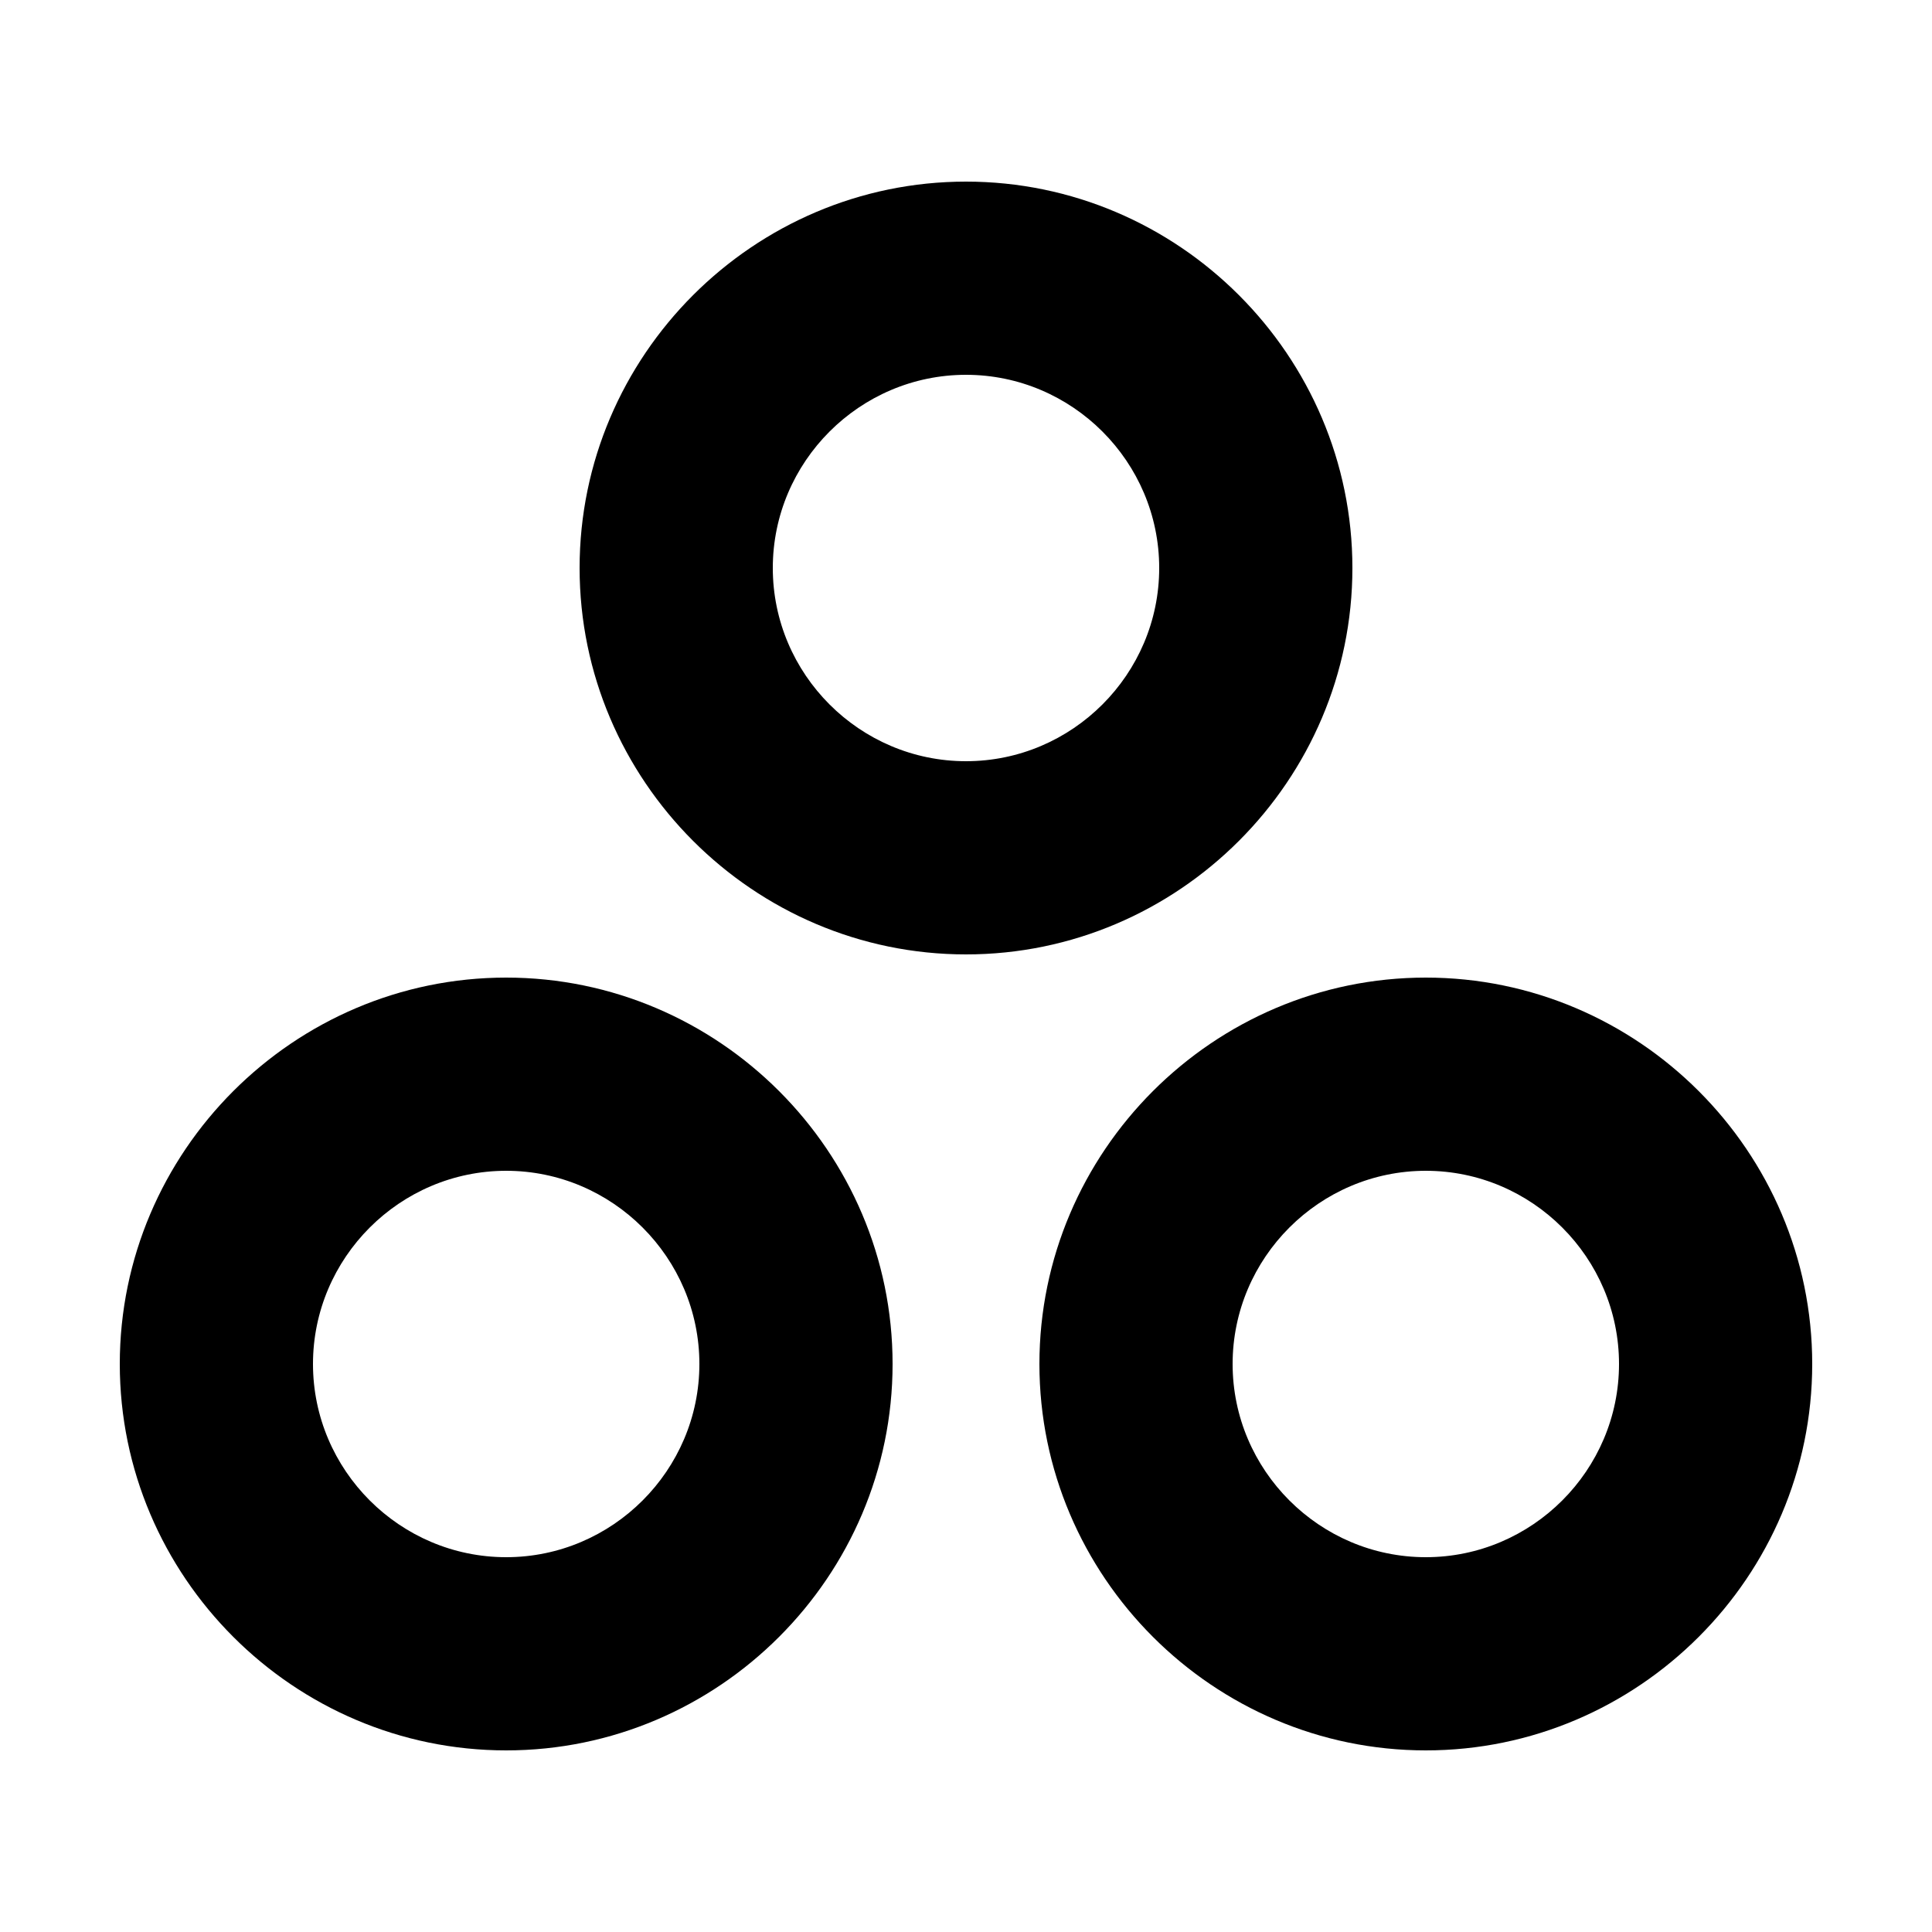
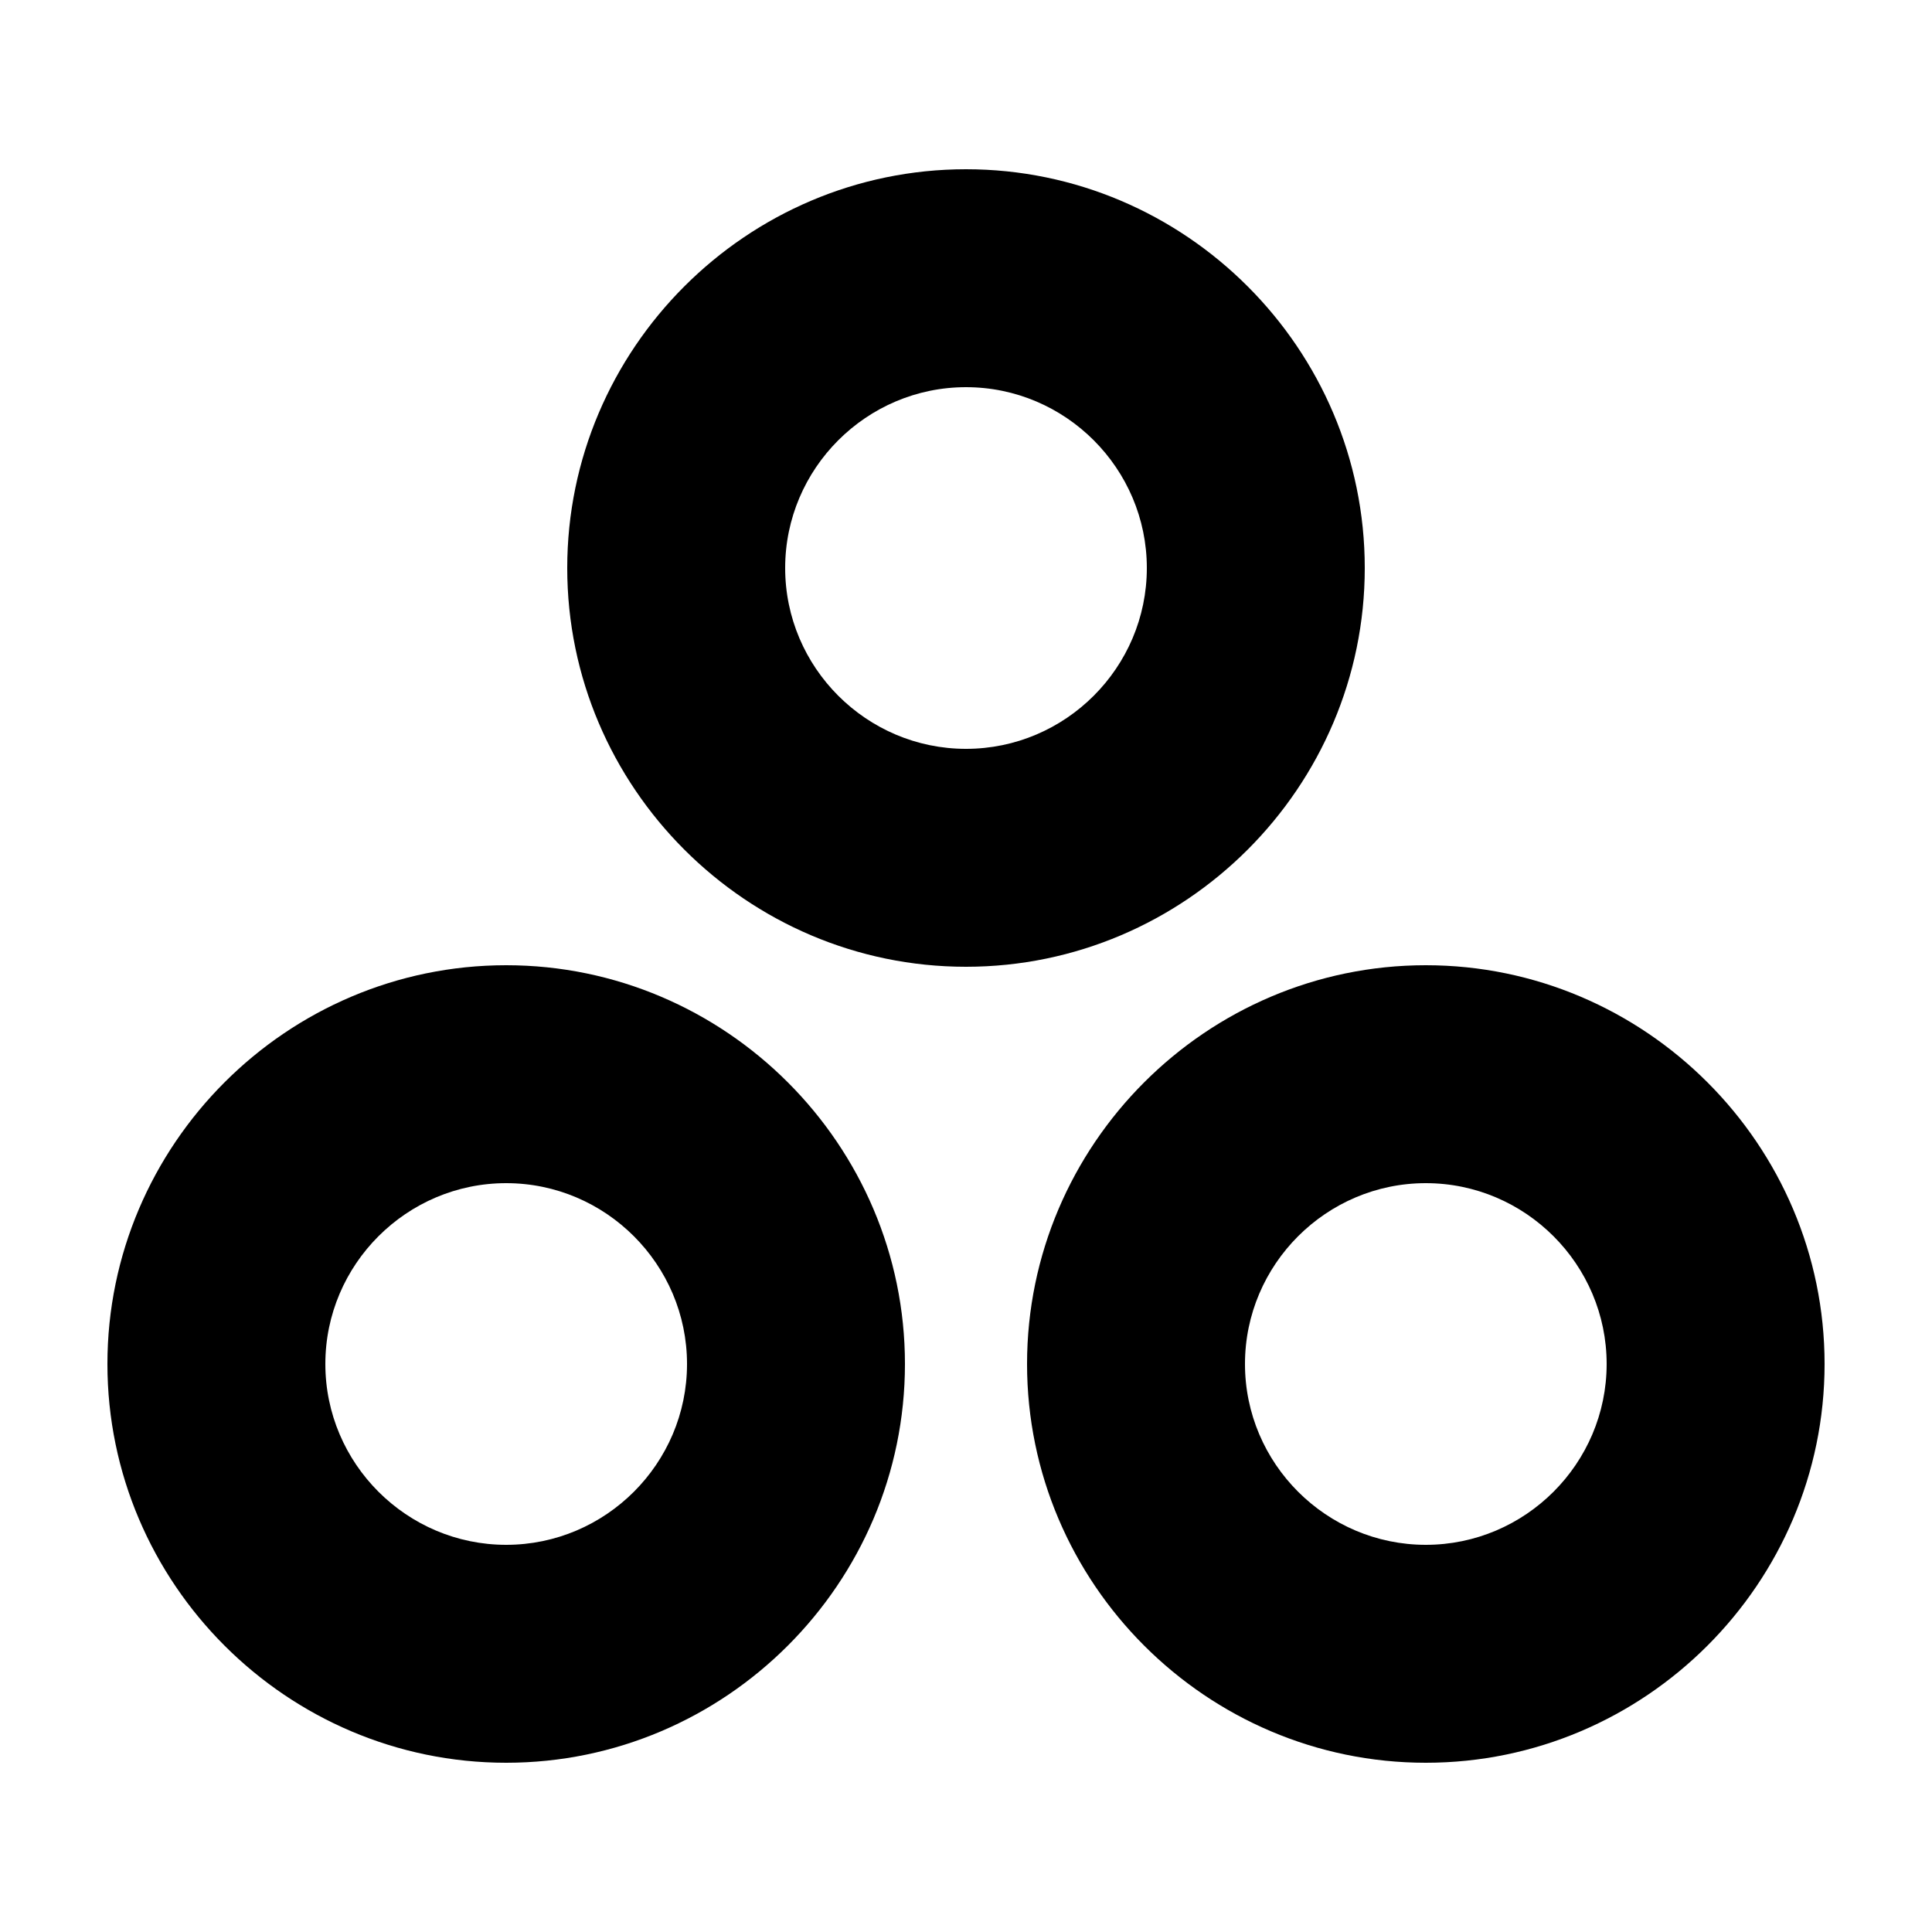
<svg xmlns="http://www.w3.org/2000/svg" version="1.1" viewBox="0 0 1000 1000" id="svg1" width="1000" height="1000">
-   <defs id="defs1" />
-   <path fill="currentColor" d="M 262,906 C 152,906 62,816 62,706 62,596 152,506 262,506 c 110,0 200,90 200,200 0,110 -90,200 -200,200 z m 0,-100 c 55,0 100,-45 100,-100 0,-55 -45,-100 -100,-100 -55,0 -100,45 -100,100 0,55 45,100 100,100 z m 476,100 c -110,0 -200,-90 -200,-200 0,-110 90,-200 200,-200 110,0 200,90 200,200 0,110 -90,200 -200,200 z m 0,-100 c 55,0 100,-45 100,-100 0,-55 -45,-100 -100,-100 -55,0 -100,45 -100,100 0,55 45,100 100,100 z M 500,494 C 390,494 300,404 300,294 300,184 390,94 500,94 c 110,0 200,90 200,200 0,110 -90,200 -200,200 z m 0,-100 c 55,0 100,-45 100,-100 0,-55 -45,-100 -100,-100 -55,0 -100,45 -100,100 0,55 45,100 100,100 z" id="path1" />
+   <defs id="defs1">
+     </defs>
+   <path fill="currentColor" d="M 500,87.6 C 386.454,87.6 293.6,180.454 293.6,294 293.6,407.546 386.454,500.4 500,500.4 613.546,500.4 706.4,407.546 706.4,294 706.4,180.454 613.546,87.6 500,87.6 Z m 0,112.801 c 51.509,0 93.6,42.091 93.6,93.6 0,51.509 -42.091,93.6 -93.6,93.6 -51.509,0 -93.6,-42.091 -93.6,-93.6 0,-51.509 42.091,-93.6 93.6,-93.6 z M 262,499.6 C 148.454,499.6 55.6,592.454 55.6,706 55.6,819.546 148.454,912.4 262,912.4 375.546,912.4 468.4,819.546 468.4,706 468.4,592.454 375.546,499.6 262,499.6 Z m 476,0 c -113.546,0 -206.4,92.854 -206.4,206.4 0,113.546 92.854,206.4 206.4,206.4 113.546,0 206.4,-92.854 206.4,-206.4 C 944.4,592.454 851.546,499.6 738,499.6 Z M 262,612.4 c 51.509,0 93.6,42.091 93.6,93.6 0,51.509 -42.091,93.6 -93.6,93.6 -51.509,0 -93.6,-42.091 -93.6,-93.6 0,-51.509 42.091,-93.6 93.6,-93.6 z m 476,0 c 51.509,0 93.6,42.091 93.6,93.6 0,51.509 -42.091,93.6 -93.6,93.6 -51.509,0 -93.6,-42.091 -93.6,-93.6 0,-51.509 42.091,-93.6 93.6,-93.6 z" id="path1" />
</svg>
